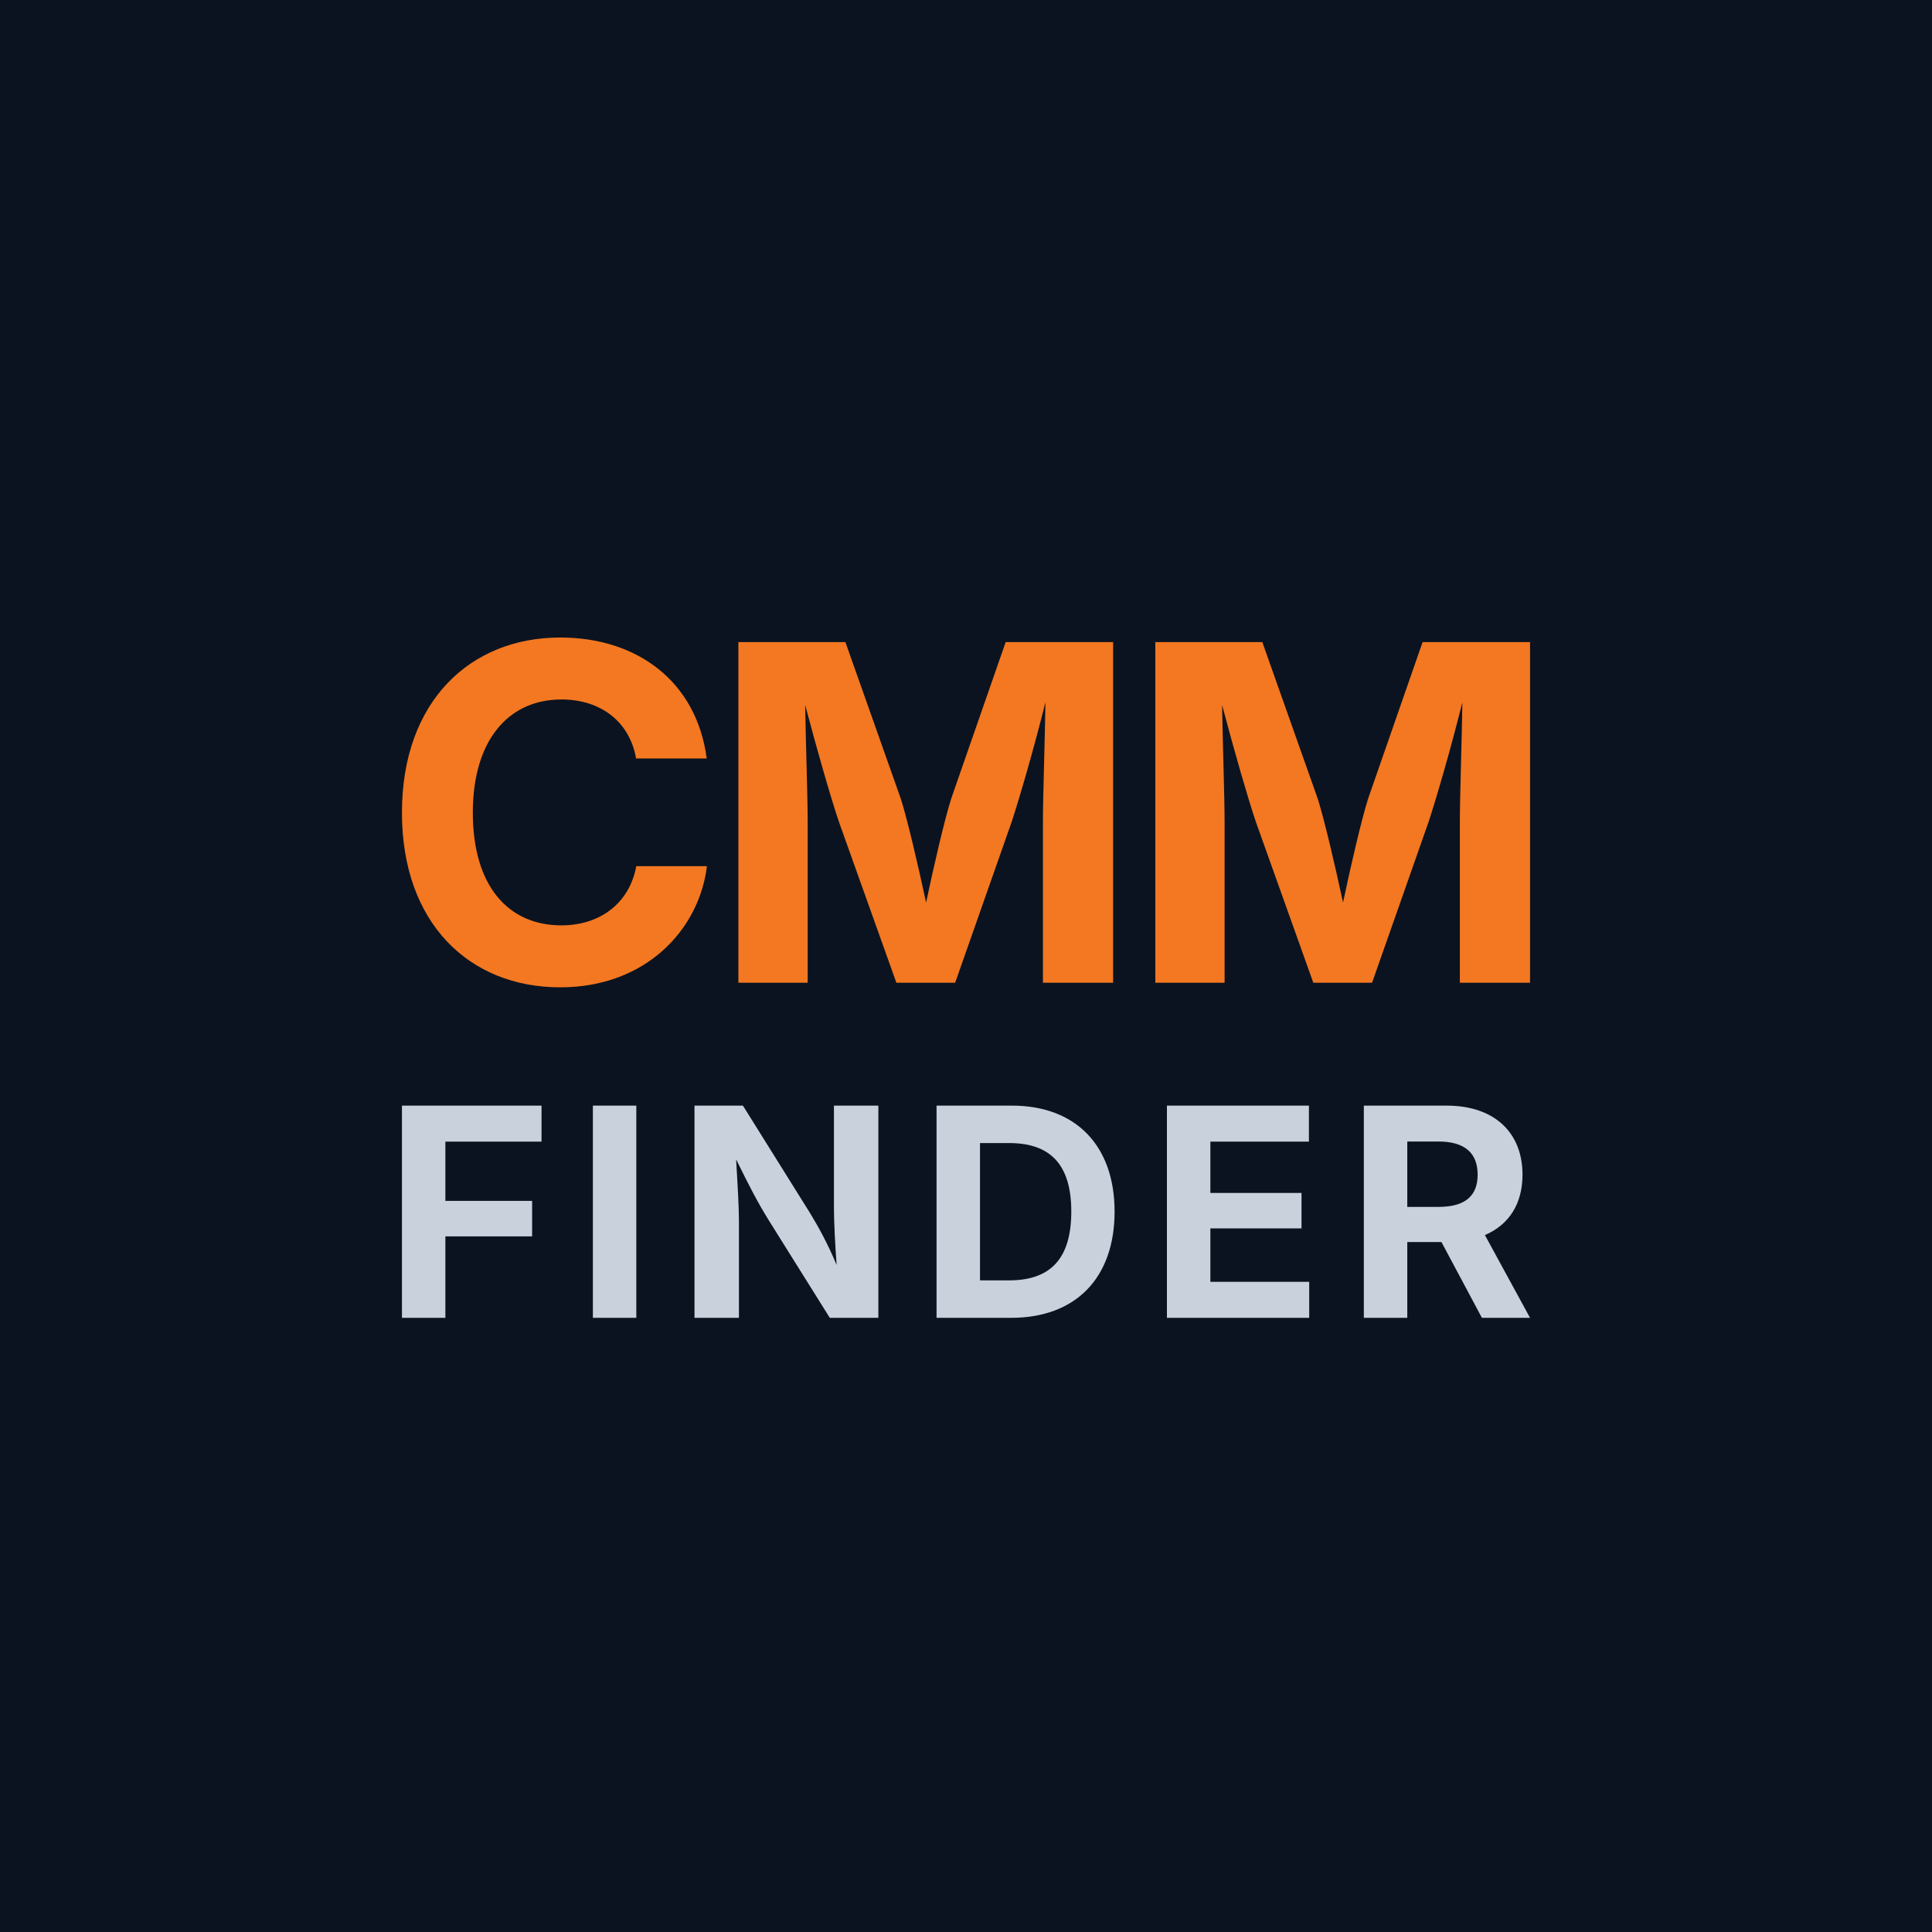
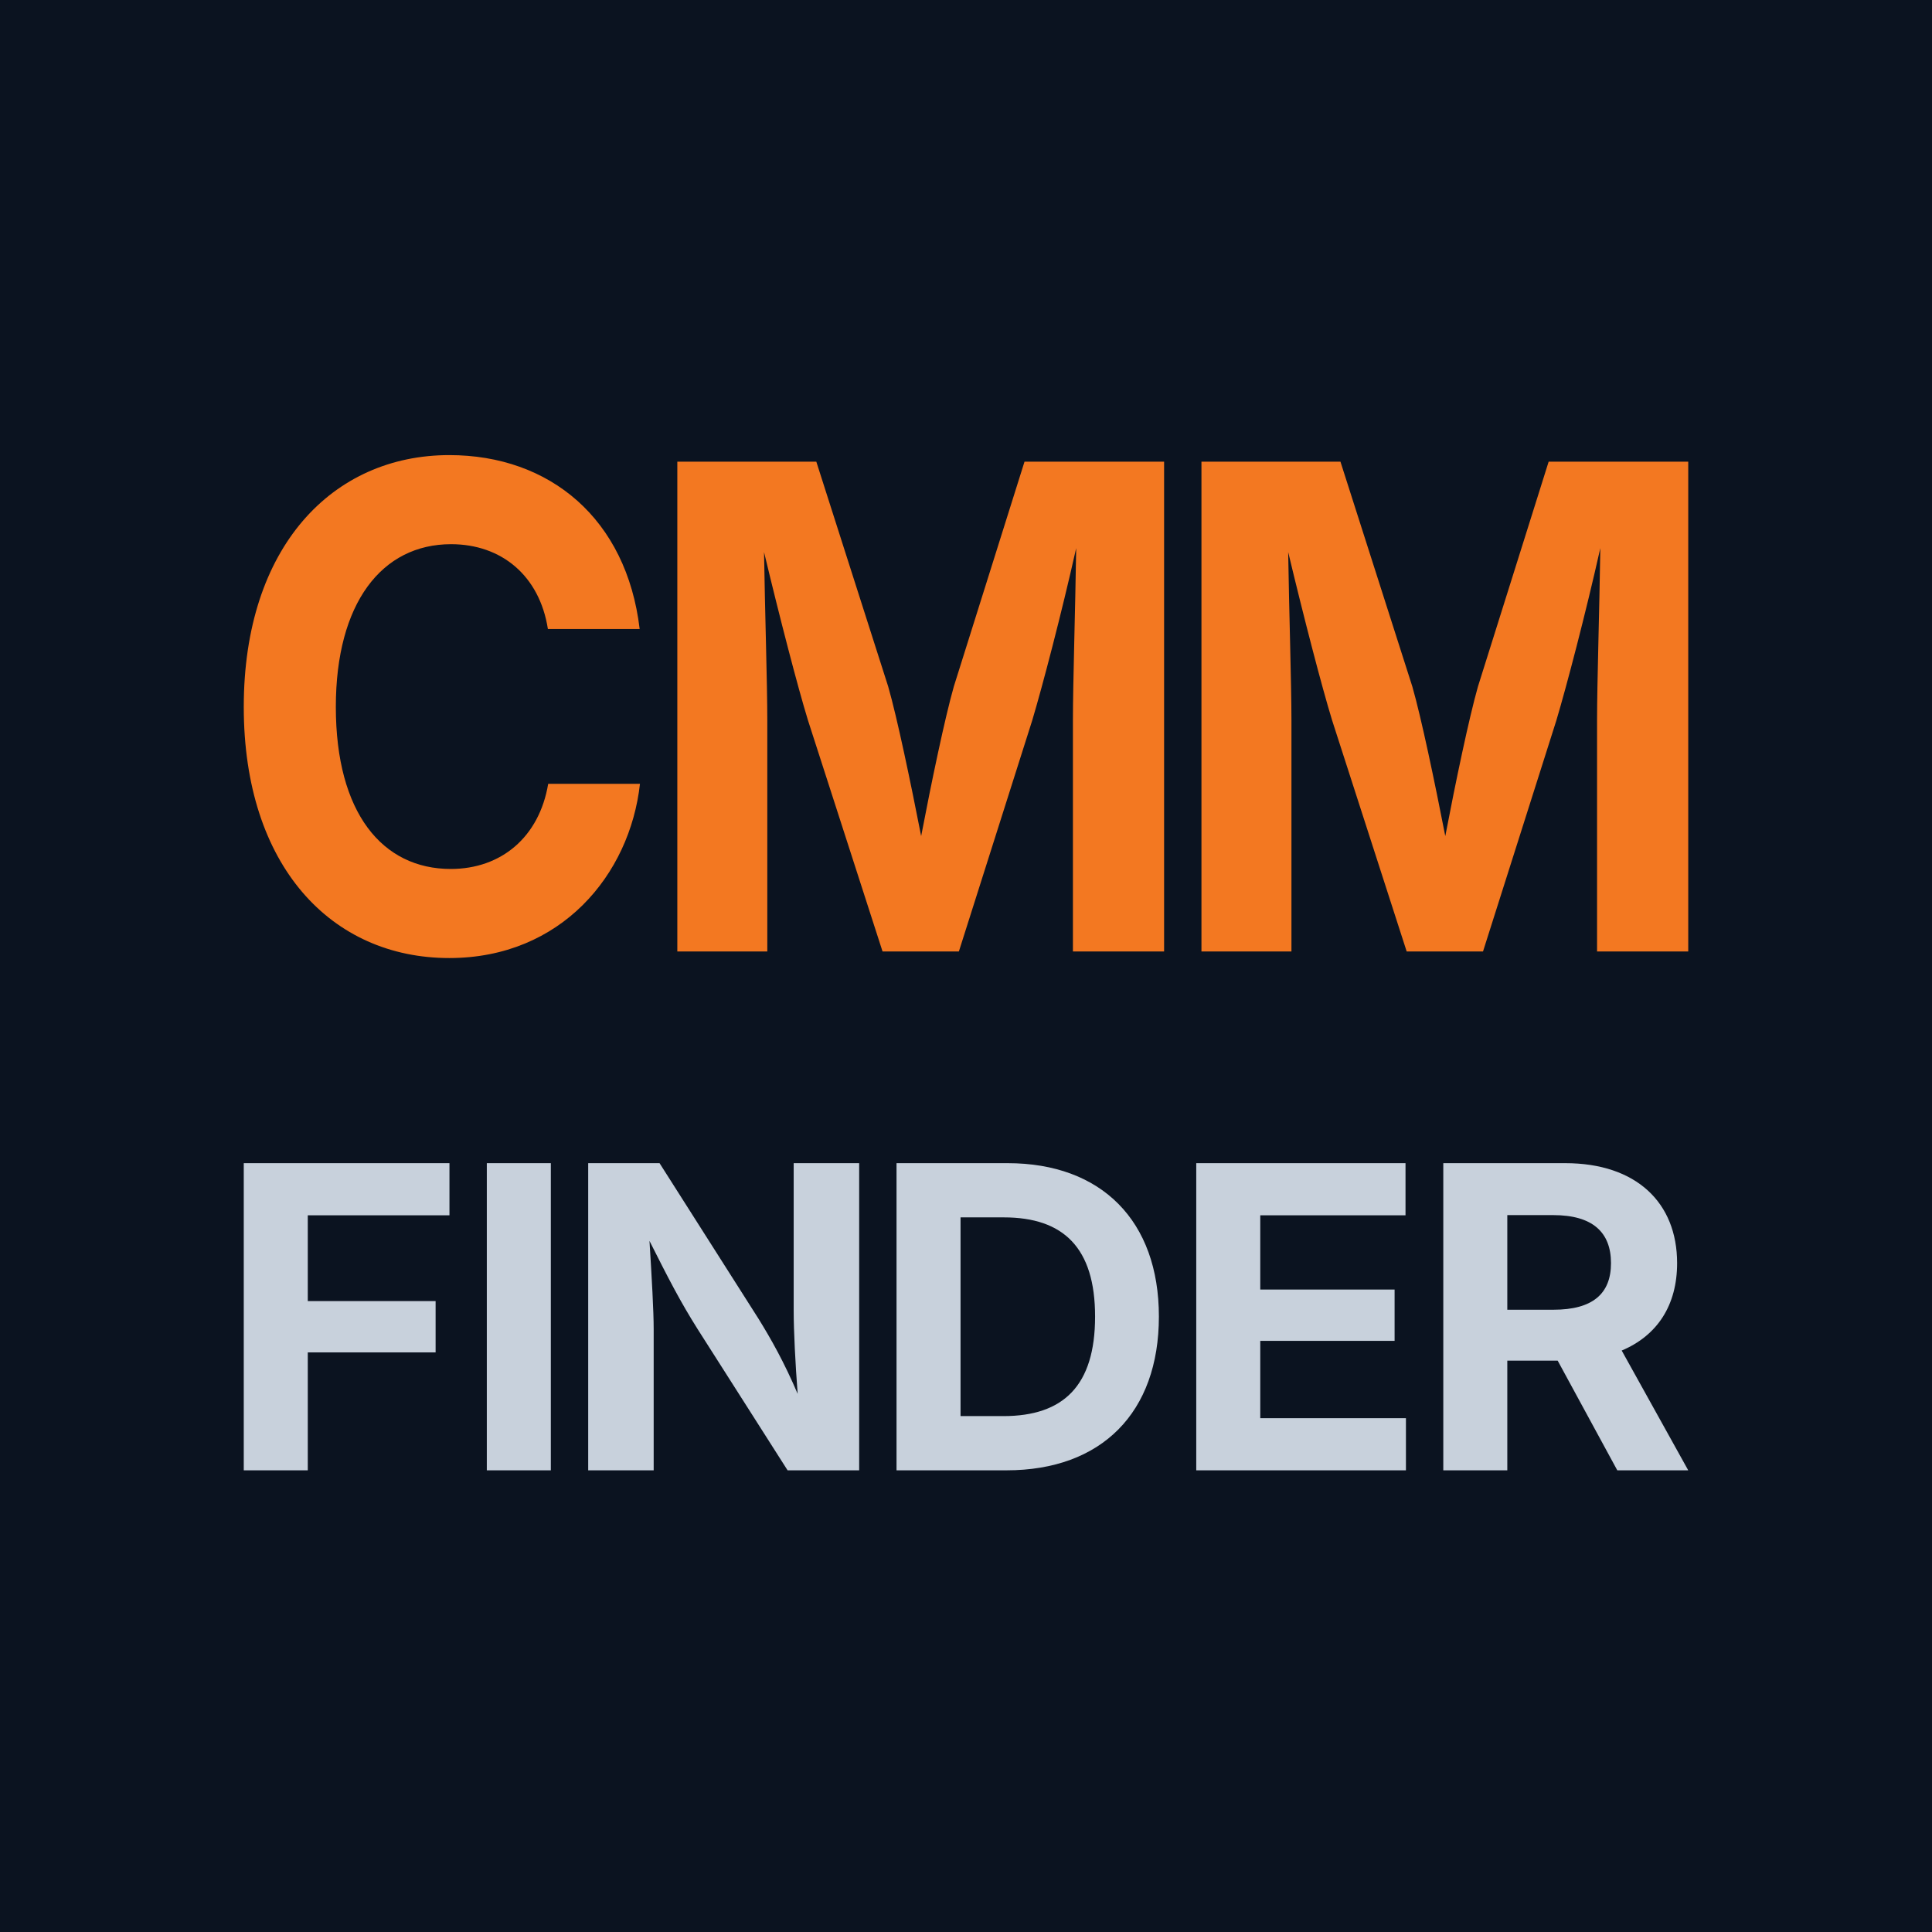
<svg xmlns="http://www.w3.org/2000/svg" viewBox="0 0 512 512" role="img" aria-label="CMM Finder">
  <rect width="512" height="512" fill="#0b1320" />
-   <g transform="translate(256 256) scale(0.74) translate(-256 -256)">
-     <path fill="#f37821" d="M110.66 263.638C141.447 263.638 160.443 242.922 163.227 220.242H137.926C135.47 233.506 124.989 241.448 111.07 241.448C92.238 241.448 79.383 227.529 79.383 201.082C79.383 175.208 92.074 160.552 111.152 160.552C125.071 160.552 135.552 168.412 137.844 181.677H163.145C159.542 154.247 138.417 138.362 110.66 138.362C78.482 138.362 54.0 161.207 54.0 201.082C54.0 240.711 78.154 263.638 110.66 263.638Z M174.489 262.0H199.299V204.439C199.299 195.268 198.644 177.337 198.398 162.517C202.738 178.893 207.65 196.005 210.516 204.439L231.068 262.0H252.111L272.335 204.439C275.201 195.76 280.359 177.992 284.453 161.534C284.207 176.928 283.552 195.268 283.552 204.439V262.0H308.689V140.0H270.206L250.719 196.005C248.262 203.784 244.496 220.078 241.712 233.26C238.846 219.996 235.08 203.702 232.623 196.005L212.809 140.0H174.489Z M323.8 262.0H348.609V204.439C348.609 195.268 347.954 177.337 347.709 162.517C352.048 178.893 356.961 196.005 359.827 204.439L380.379 262.0H401.421L421.646 204.439C424.511 195.76 429.67 177.992 433.764 161.534C433.518 176.928 432.863 195.268 432.863 204.439V262.0H458.0V140.0H419.517L400.03 196.005C397.573 203.784 393.807 220.078 391.023 233.26C388.157 219.996 384.391 203.702 381.934 196.005L362.119 140.0H323.8Z" />
-     <path fill="#c8d1dc" d="M54.0 382.0H69.557V352.824H100.62V340.123H69.557V318.905H103.987V306.0H54.0Z M137.932 306.0H122.375V382.0H137.932Z M158.768 382.0H174.682V347.06C174.682 342.572 174.223 334.411 173.662 325.23C178.355 334.717 181.16 340.277 185.394 347.111L207.225 382.0H224.618V306.0H208.704V342.47C208.704 347.468 209.112 355.63 209.673 363.077C206.358 355.17 203.144 349.407 200.135 344.459L176.111 306.0H158.768Z M272.182 382.0C295.288 382.0 309.213 367.718 309.213 343.949C309.213 320.282 295.288 306.0 272.437 306.0H245.454V382.0ZM261.012 368.585V319.415H271.519C286.056 319.415 293.707 326.964 293.707 343.949C293.707 361.036 286.056 368.585 271.417 368.585Z M327.958 382.0H378.914V369.095H343.515V349.968H376.159V337.267H343.515V318.905H378.812V306.0H327.958Z M398.475 382.0H414.032V354.864H426.274L440.76 382.0H458.0L441.831 352.365C450.502 348.642 455.297 341.144 455.297 330.738C455.297 315.793 445.401 306.0 428.11 306.0H398.475ZM414.032 342.266V318.854H425.203C434.741 318.854 439.23 323.087 439.23 330.738C439.23 338.338 434.741 342.266 425.254 342.266Z" />
+   <g transform="translate(256 256) scale(1.1) translate(-256 -256)">
+     <path fill="#f37821" d="M131.514 254.084C158.418 254.084 175.018 234.048 177.451 212.111H155.341C153.195 224.94 144.036 232.622 131.872 232.622C115.415 232.622 104.181 219.159 104.181 193.579C104.181 168.554 115.272 154.378 131.944 154.378C144.108 154.378 153.266 161.981 155.27 174.81H177.379C174.231 148.28 155.771 132.916 131.514 132.916C103.394 132.916 82.0 155.011 82.0 193.579C82.0 231.909 103.108 254.084 131.514 254.084Z M186.451 252.5H208.131V196.826C208.131 187.956 207.559 170.613 207.344 156.279C211.137 172.117 215.43 188.669 217.934 196.826L235.894 252.5H254.283L271.956 196.826C274.461 188.432 278.968 171.246 282.546 155.328C282.331 170.217 281.759 187.956 281.759 196.826V252.5H303.725V134.5H270.096L253.066 188.669C250.92 196.193 247.628 211.952 245.196 224.703C242.691 211.873 239.4 196.113 237.253 188.669L219.938 134.5H186.451Z M312.725 252.5H334.406V196.826C334.406 187.956 333.833 170.613 333.619 156.279C337.411 172.117 341.704 188.669 344.209 196.826L362.168 252.5H380.557L398.231 196.826C400.735 188.432 405.243 171.246 408.82 155.328C408.606 170.217 408.033 187.956 408.033 196.826V252.5H430V134.5H396.37L379.341 188.669C377.194 196.193 373.903 211.952 371.47 224.703C368.966 211.873 365.674 196.113 363.528 188.669L346.212 134.5H312.725Z" />
+     <path fill="#c8d1dc" d="M82.0 377.5H97.423V349.092H128.219V336.726H97.423V316.065H131.556V303.5H82.0Z M155.979 303.5H140.556V377.5H155.979Z M164.979 377.5H180.756V343.48C180.756 339.109 180.301 331.163 179.745 322.223C184.397 331.461 187.178 336.874 191.375 343.53L213.018 377.5H230.262V303.5H214.485V339.01C214.485 343.877 214.889 351.823 215.445 359.074C212.159 351.377 208.973 345.764 205.989 340.947L182.172 303.5H164.979Z M265.759 377.5C288.666 377.5 302.471 363.594 302.471 340.45C302.471 317.406 288.666 303.5 266.012 303.5H239.262V377.5ZM254.685 364.438V316.562H265.102C279.513 316.562 287.098 323.912 287.098 340.45C287.098 357.088 279.513 364.438 265.001 364.438Z M311.471 377.5H361.988V364.935H326.894V346.311H359.257V333.944H326.894V316.065H361.887V303.5H311.471Z M370.988 377.5H386.411V351.079H398.547L412.908 377.5H430.0L413.97 348.645C422.567 345.019 427.32 337.719 427.32 327.587C427.32 313.036 417.51 303.5 400.367 303.5H370.988ZM386.411 338.811V316.015H397.485C406.941 316.015 411.391 320.138 411.391 327.587C411.391 334.987 406.941 338.811 397.536 338.811Z" />
  </g>
</svg>
